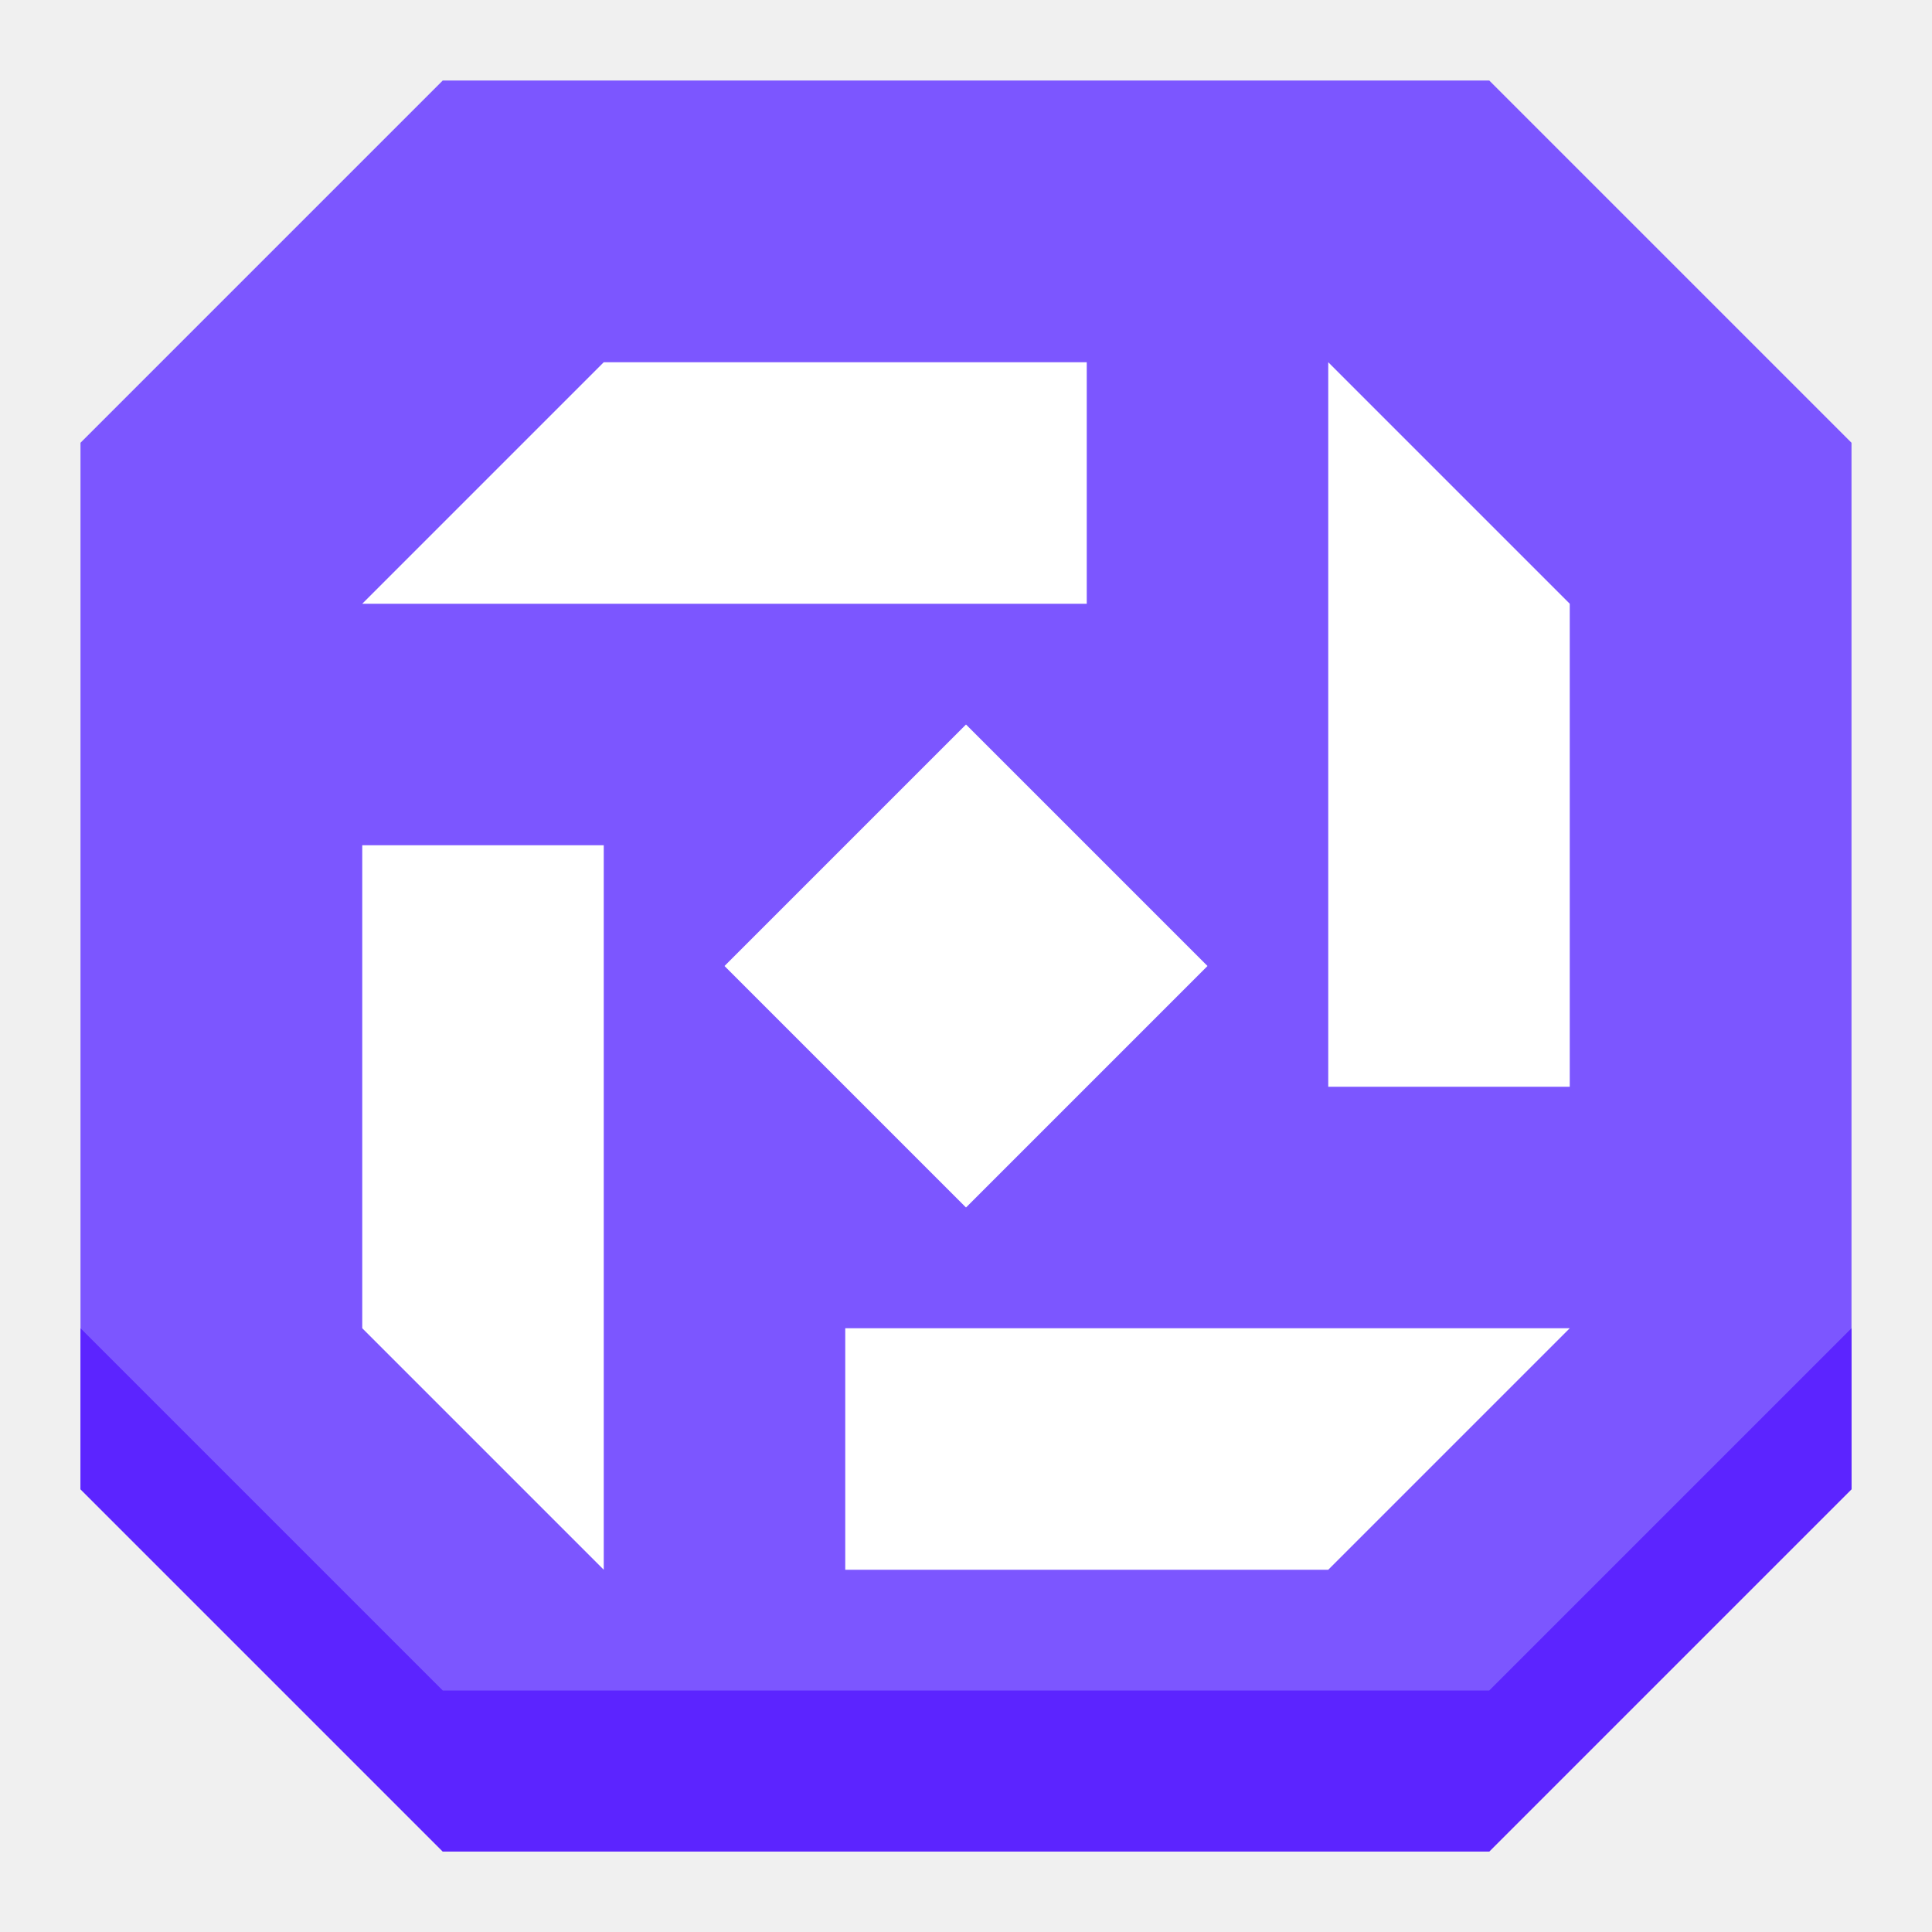
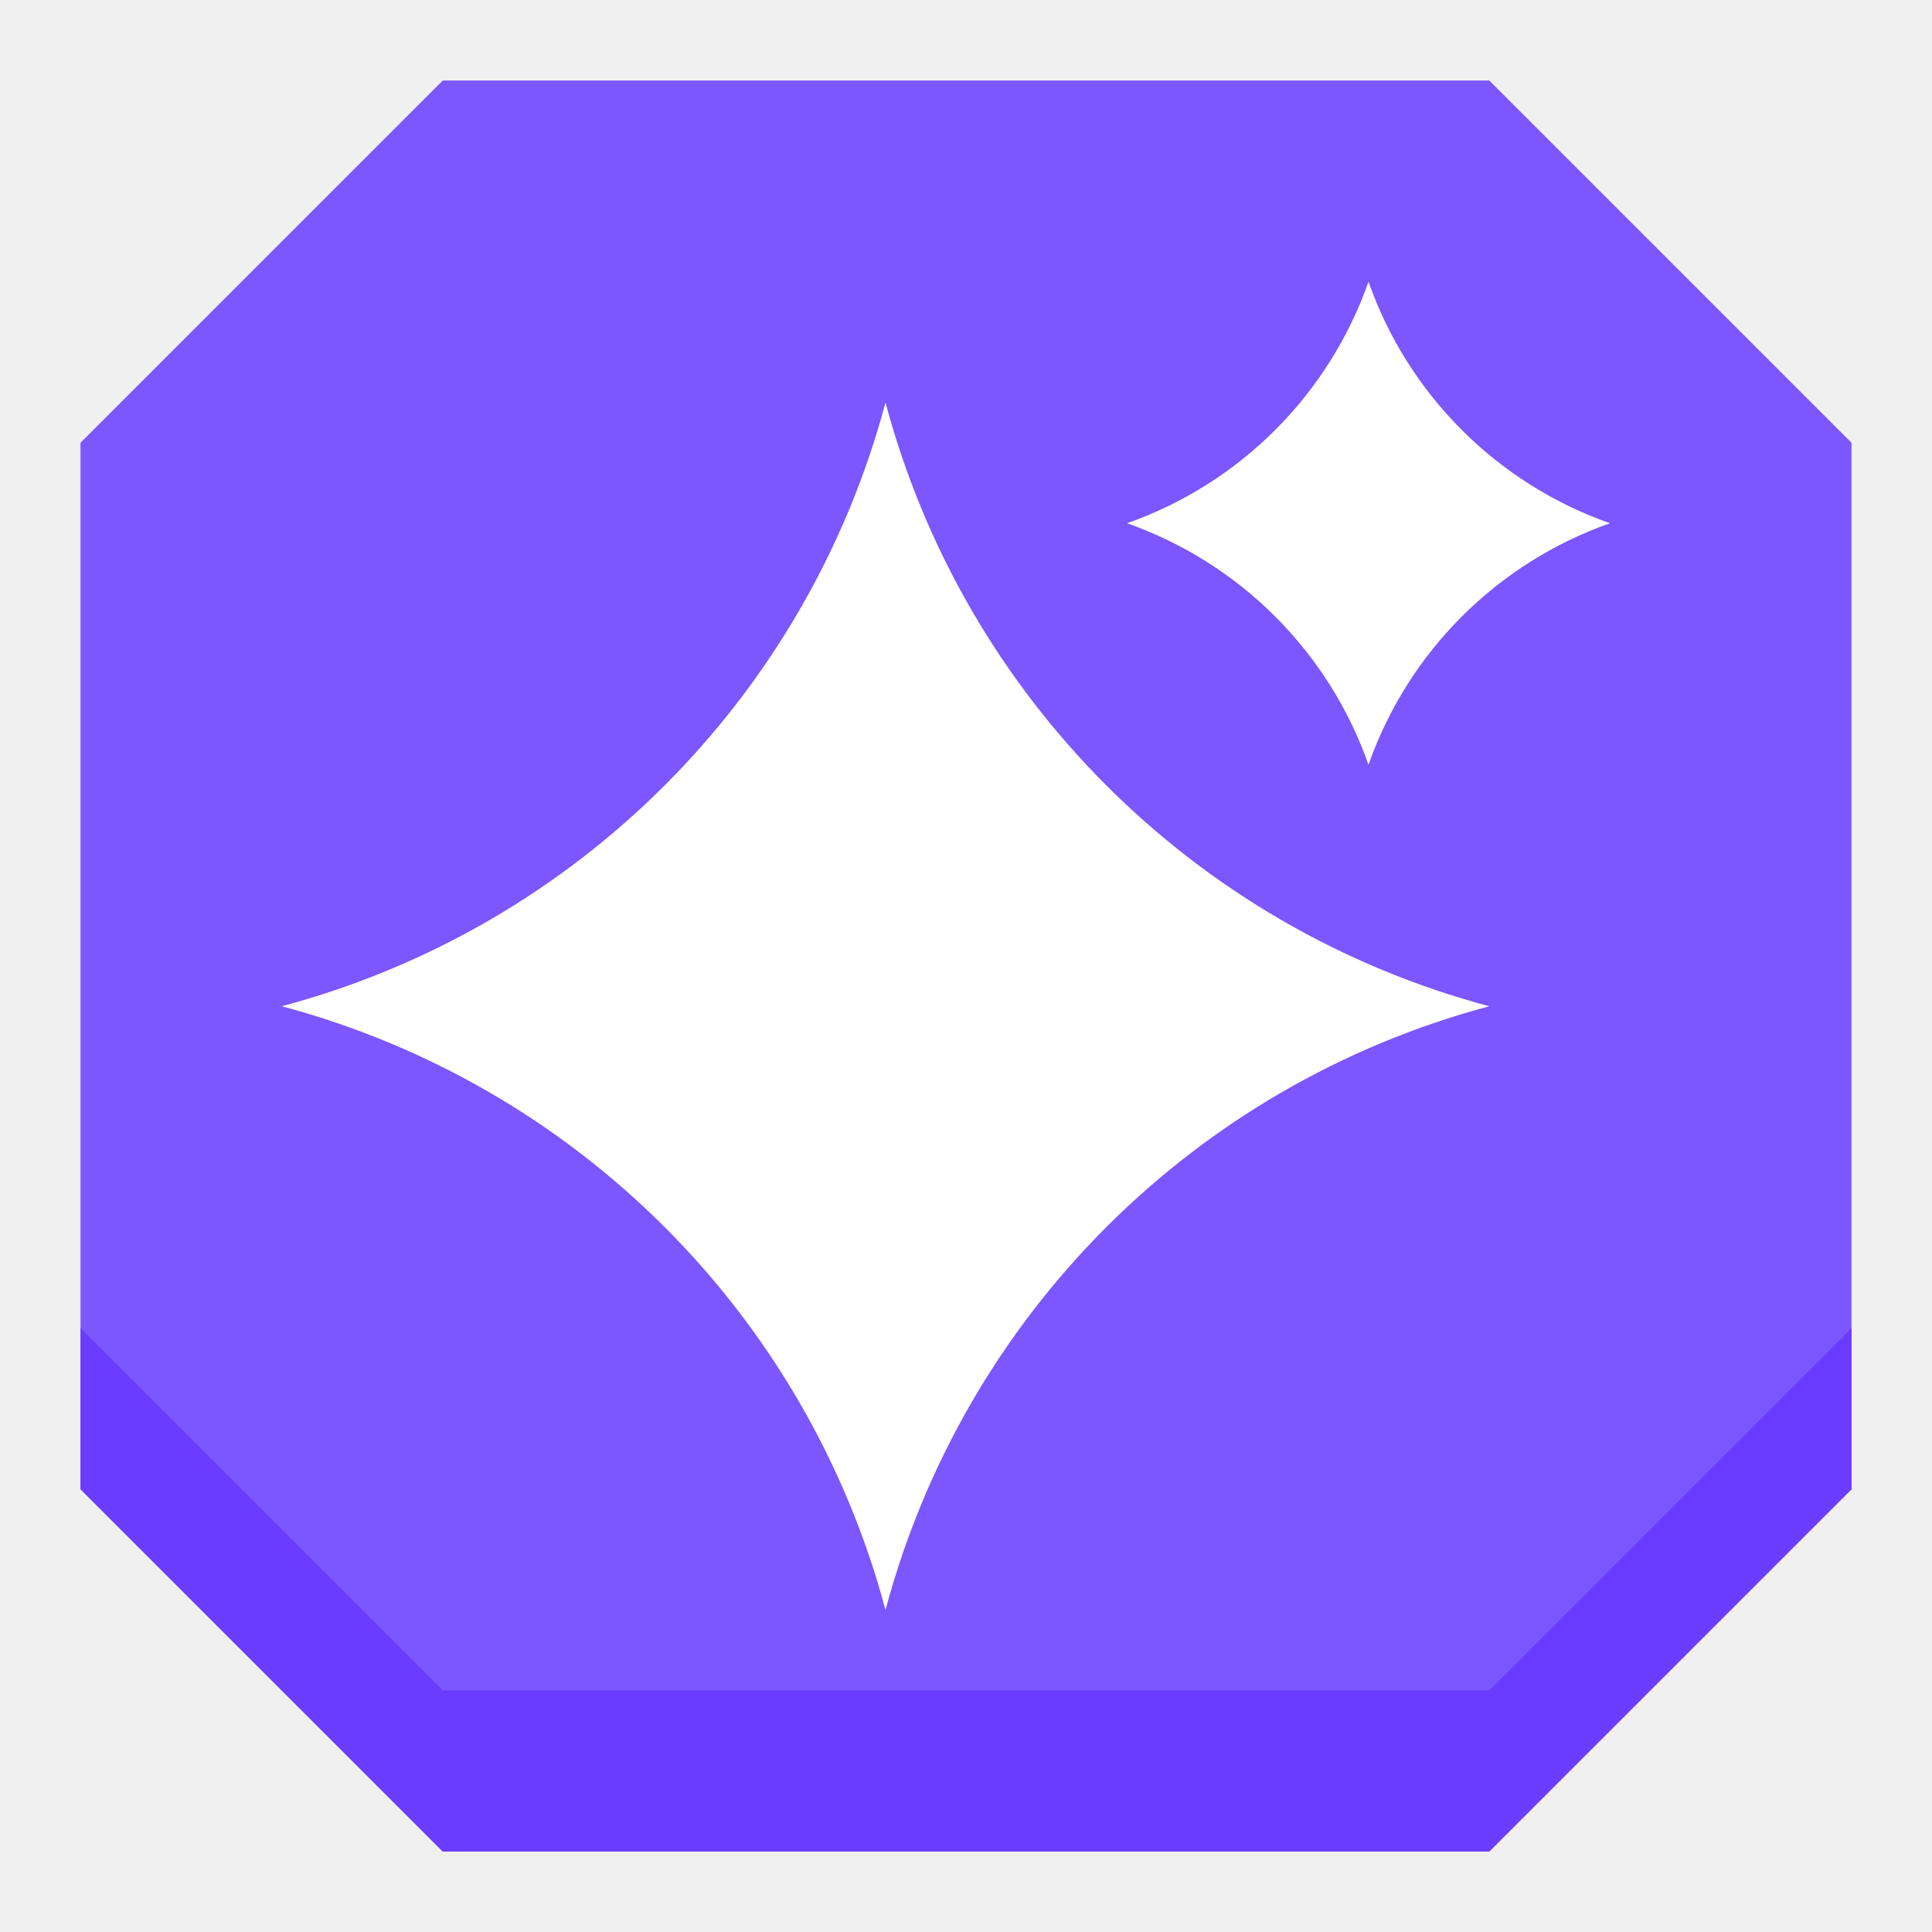
<svg xmlns="http://www.w3.org/2000/svg" viewBox="0 0 48 48" fill="none">
  <path data-part="body" fill="#7c56ff" d="M11 2h26l9 9v26l-9 9H11l-9-9V11z" />
-   <path data-part="shade" fill="#5c24ff" d="M2 33v4l9 9h26l9-9v-4l-9 9H11z" />
-   <path data-part="detail" data-motion="turn" fill="#ffffff" d="M9 15l6-6h12v6zM33 9l6 6v12h-6zM39 33l-6 6H21v-6zM15 39l-6-6V21h6z" />
-   <path data-part="detail" fill="#ffffff" d="M24 18l6 6-6 6-6-6z" />
+   <path data-part="shade" fill="#6a3cff" d="M2 33v4l9 9h26l9-9v-4l-9 9H11z" />
+   <path data-part="keyline" fill="none" d="M11 2h26l9 9v26l-9 9H11l-9-9V11zM12.24 5 5 12.24v23.52L12.24 43h23.52L43 35.76V12.24L35.76 5z" />
+   <path data-part="detail" data-motion="turn" fill="#ffffff" d="M22 10A21.18 21.18 0 0 0 37 25A21.18 21.18 0 0 0 22 40A21.18 21.18 0 0 0 7 25A21.18 21.18 0 0 0 22 10Z" />
+   <path data-part="detail" data-motion="twinkle" fill="#ffffff" d="M34 7A9.81 9.81 0 0 0 40 13A9.81 9.81 0 0 0 34 19A9.81 9.81 0 0 0 28 13A9.81 9.81 0 0 0 34 7Z" />
</svg>
